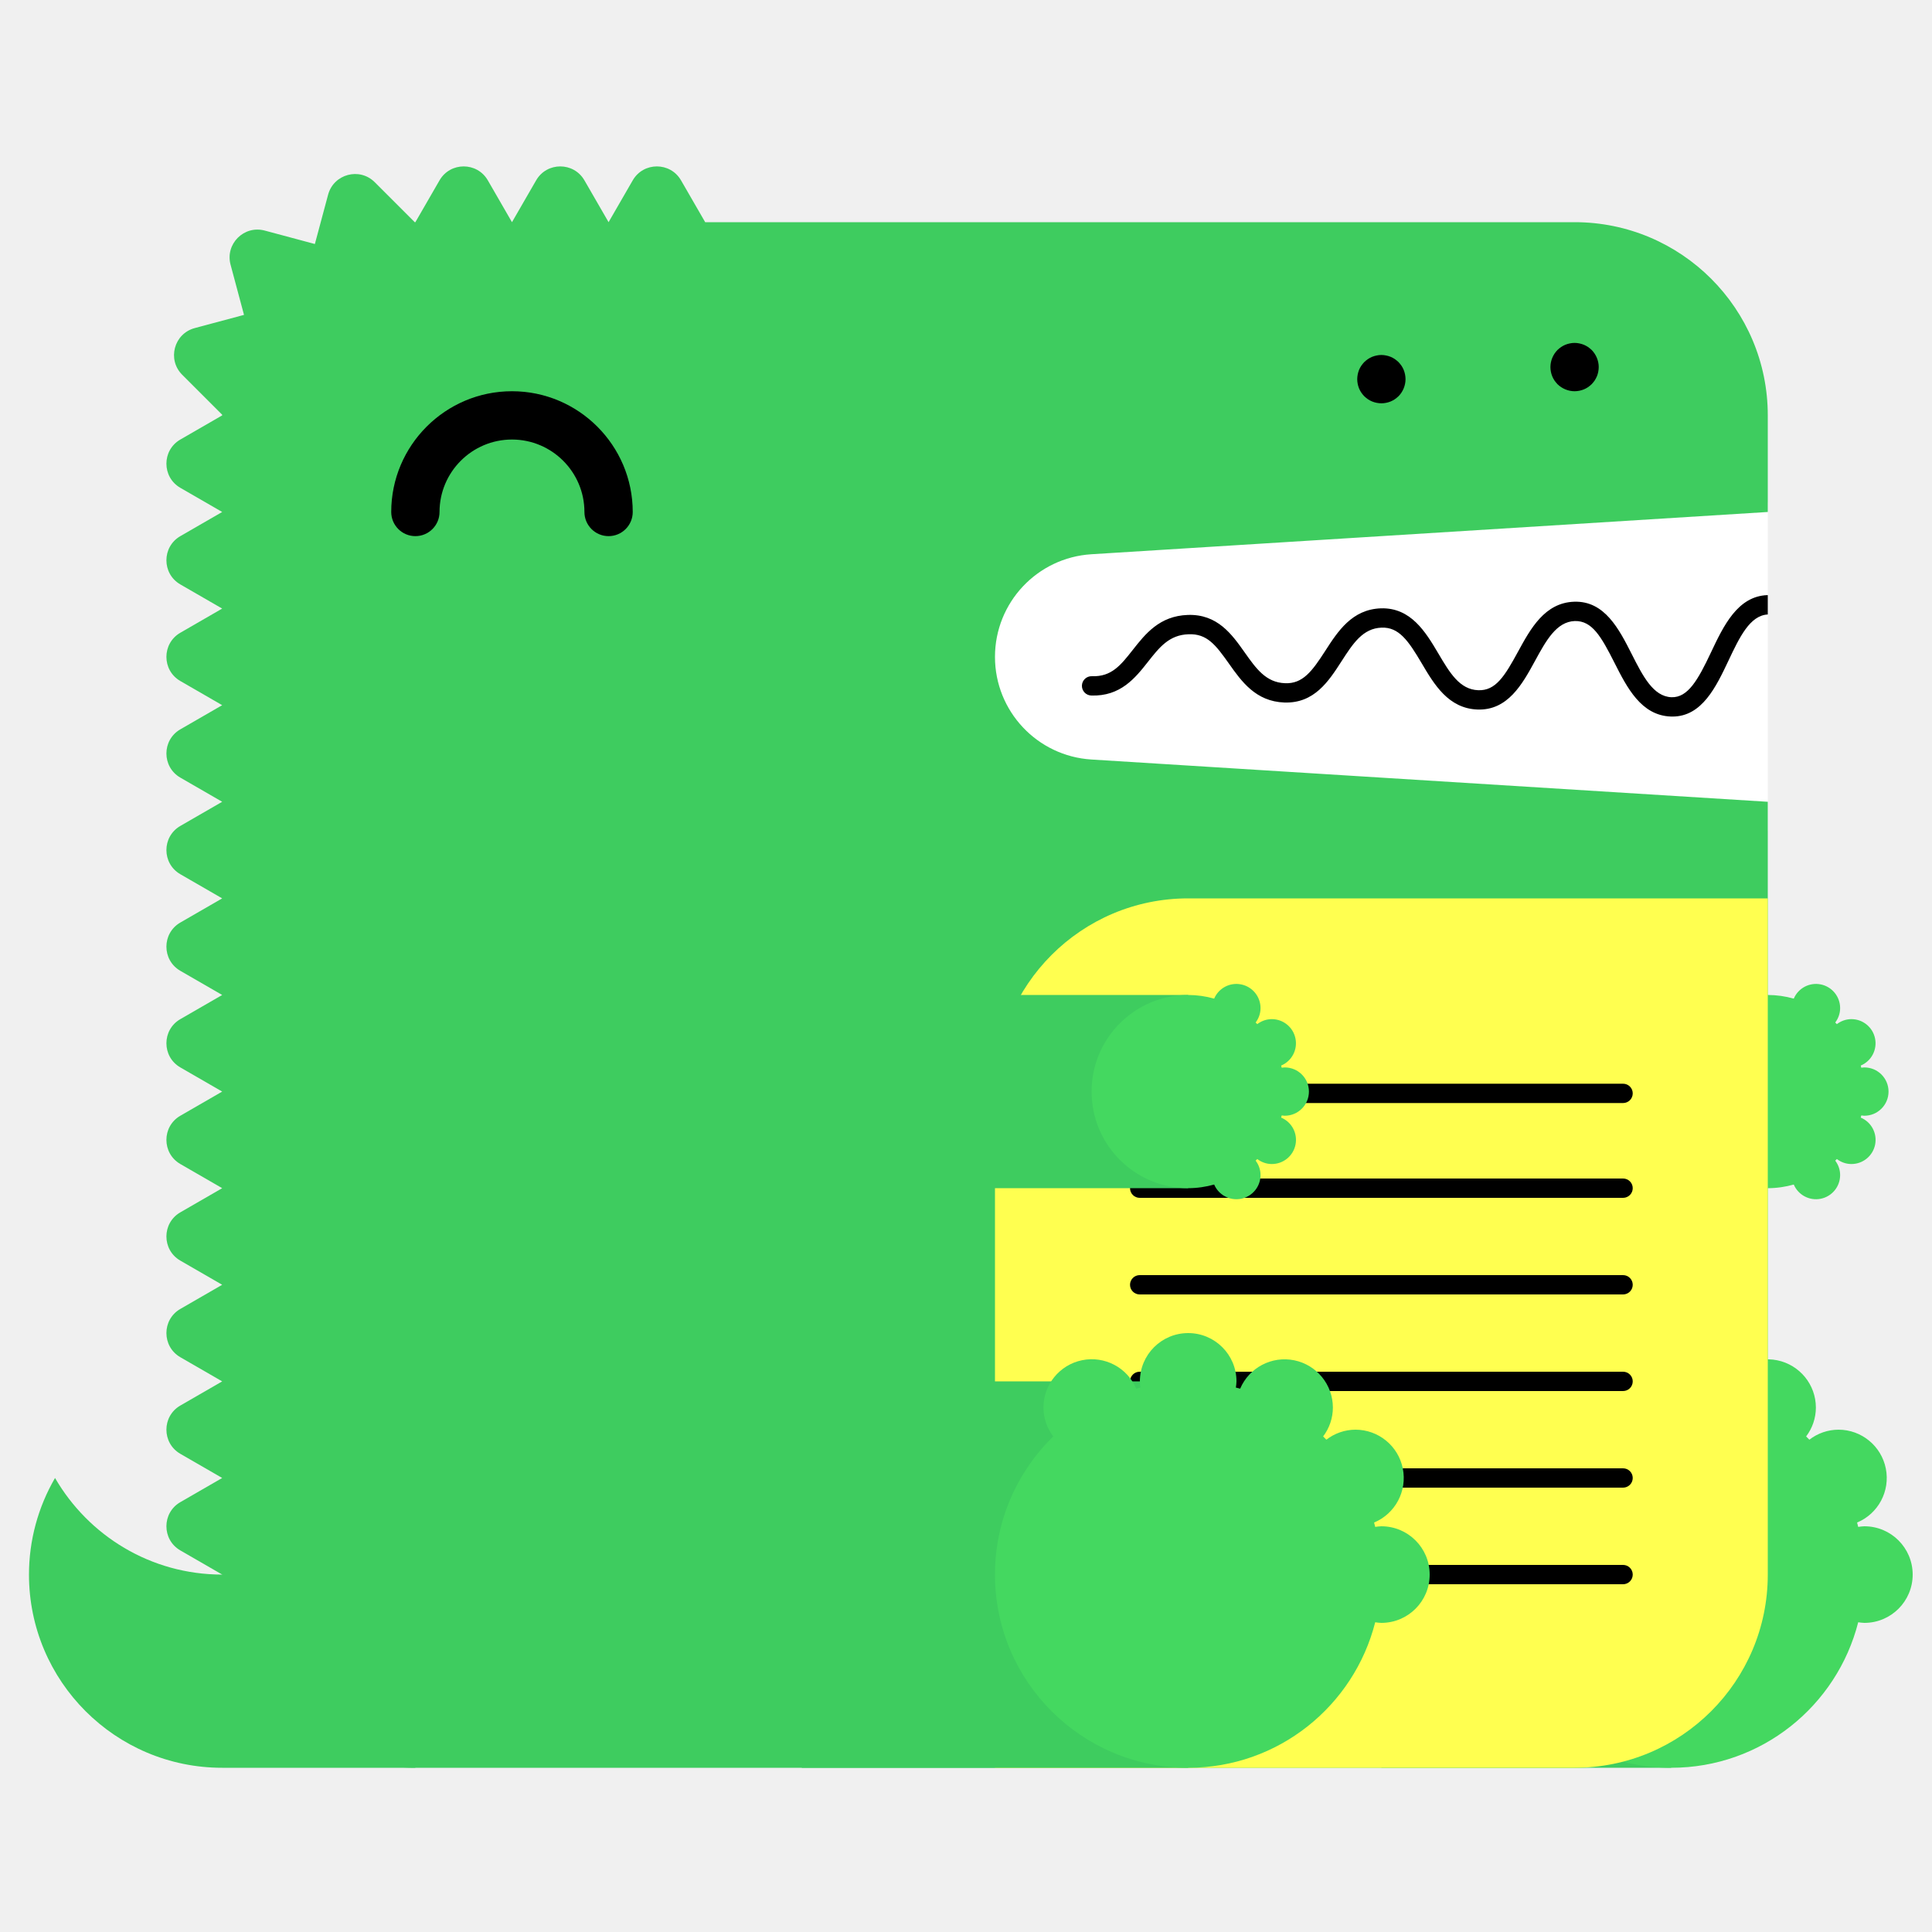
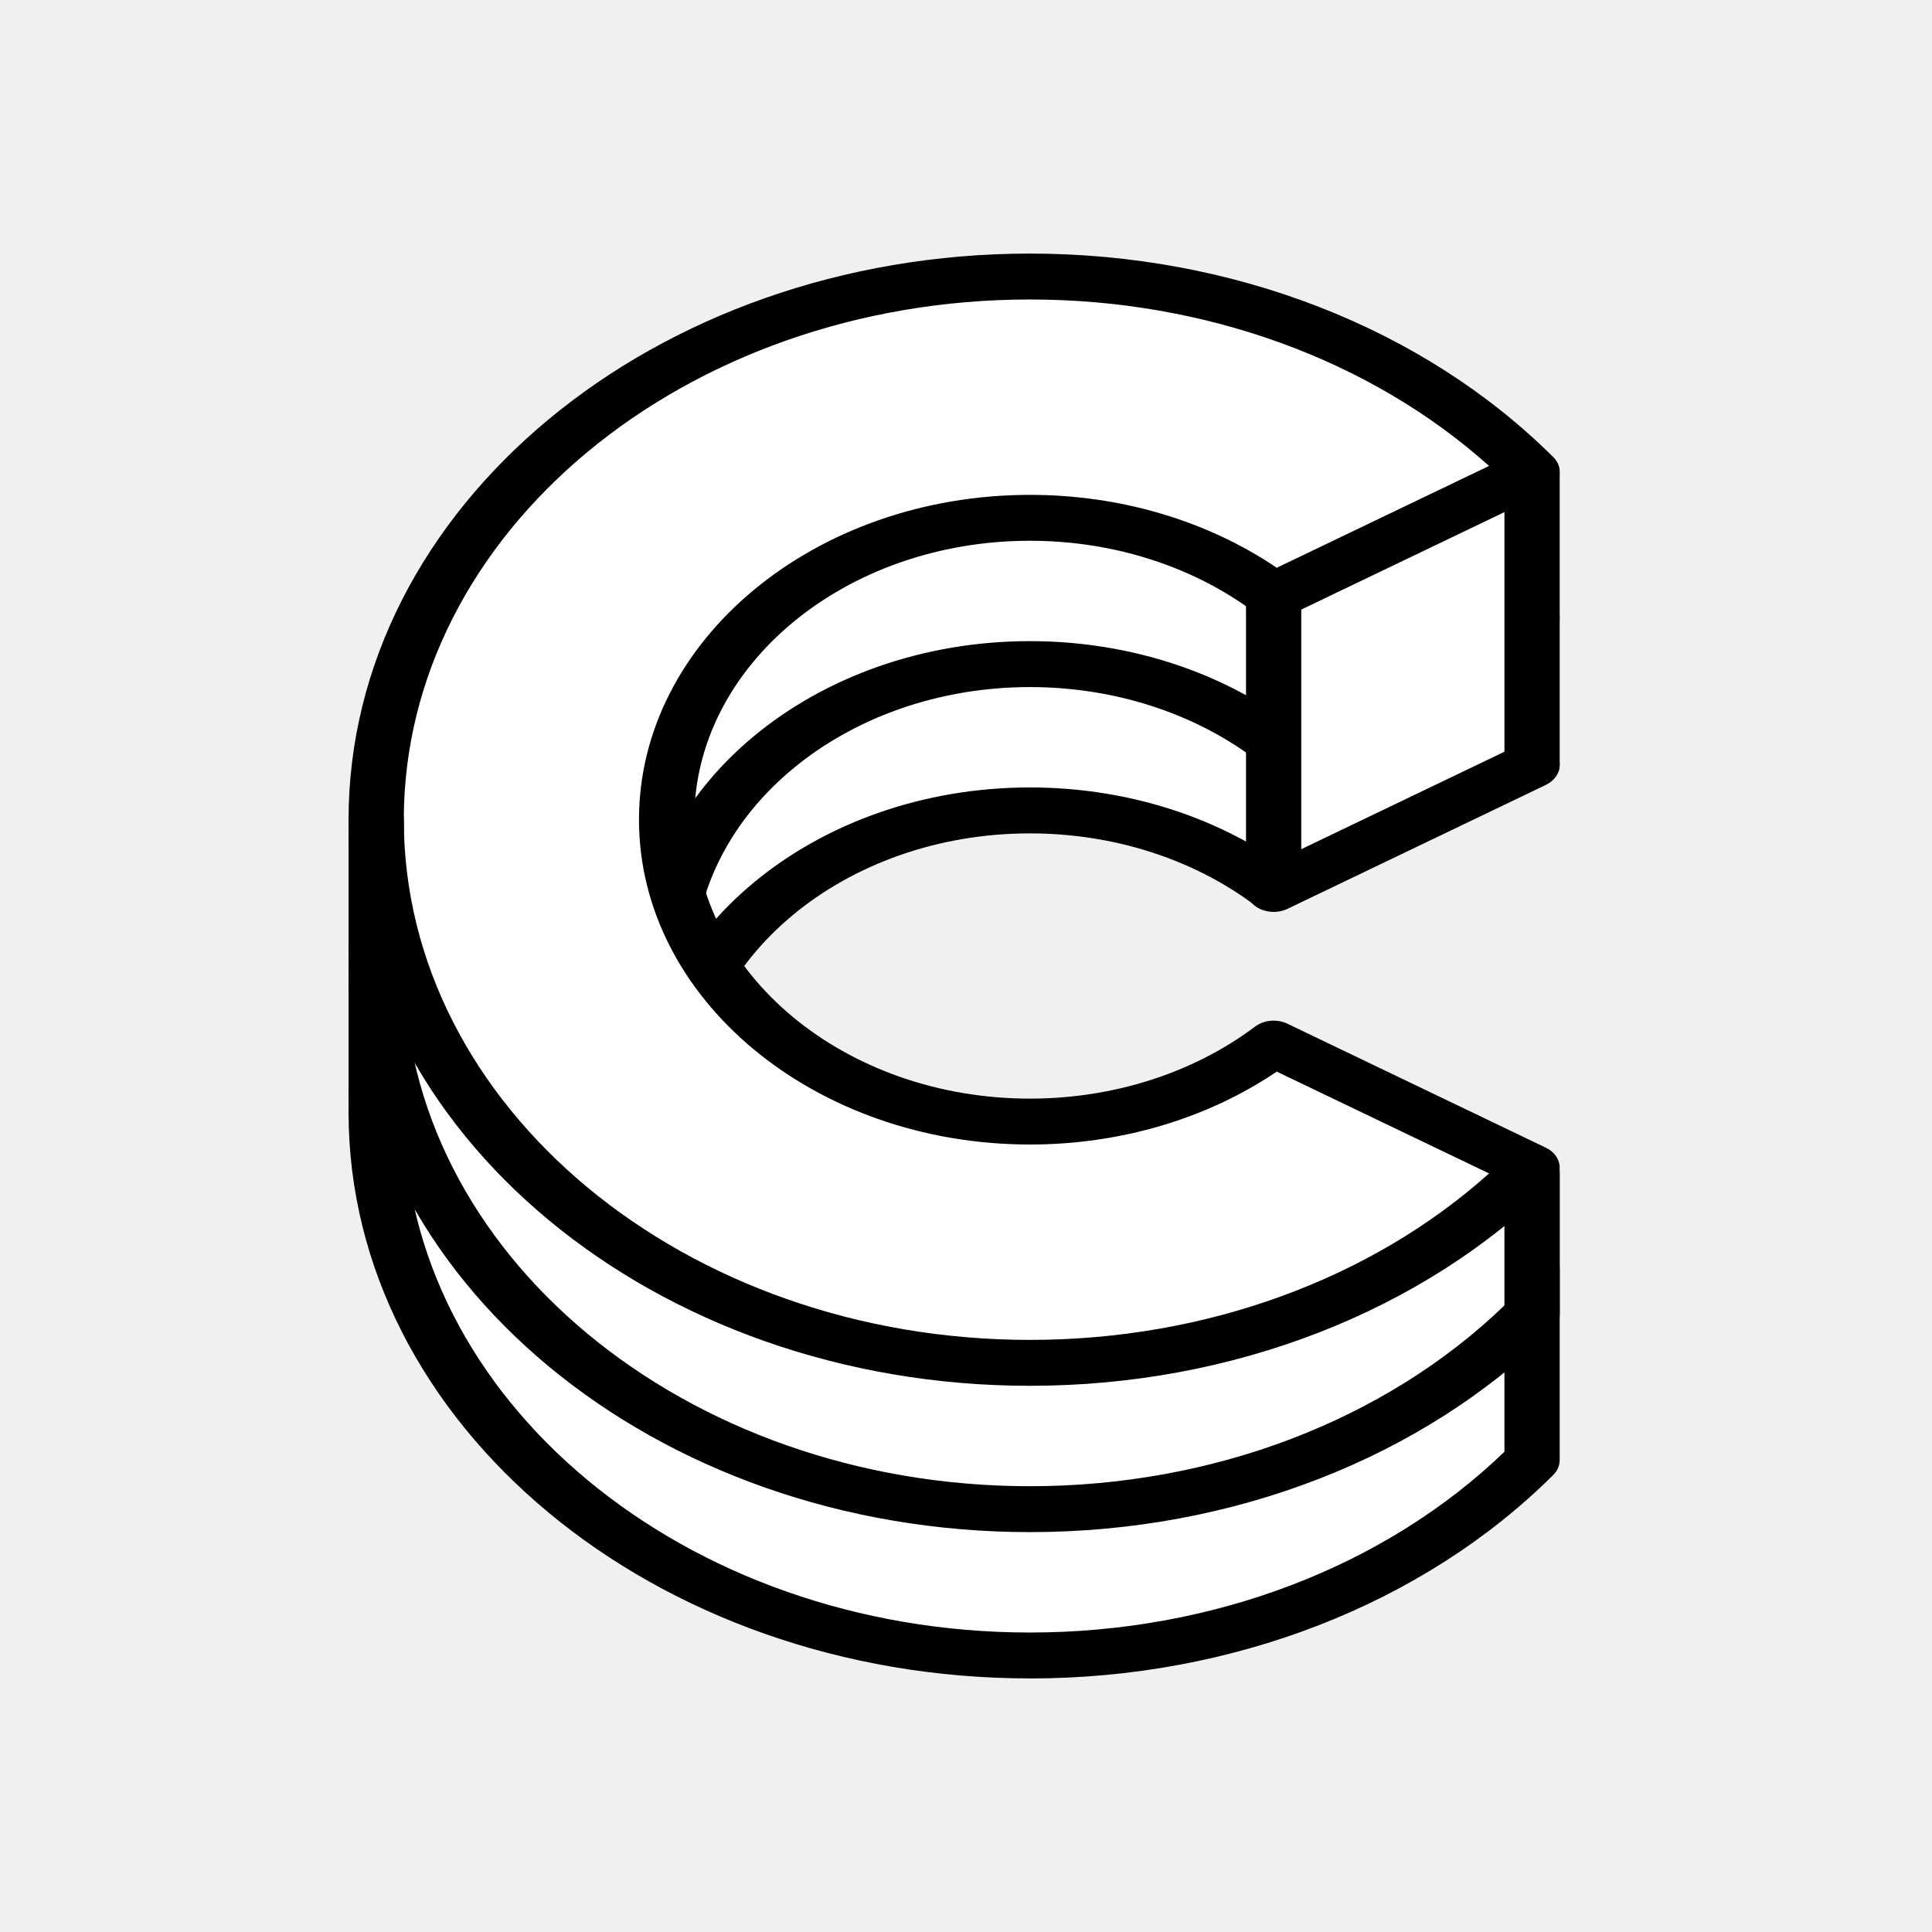
- <svg xmlns="http://www.w3.org/2000/svg" width="200" height="200" viewBox="0 0 200 200">
-   <g fill="none" fill-rule="evenodd">
-     <path fill="#FFF" d="M99 52h84v34H99z" />
-     <path d="M23 163c-7.398 0-13.843-4.027-17.303-10A19.886 19.886 0 0 0 3 163c0 11.046 8.954 20 20 20h20v-20H23z" fill="#3ECC5F" />
-     <path d="M112.98 57.376L183 53V43c0-11.046-8.954-20-20-20H73l-2.5-4.33c-1.112-1.925-3.889-1.925-5 0L63 23l-2.5-4.33c-1.111-1.925-3.889-1.925-5 0L53 23l-2.5-4.33c-1.111-1.925-3.889-1.925-5 0L43 23c-.022 0-.042.003-.065.003l-4.142-4.141c-1.57-1.571-4.252-.853-4.828 1.294l-1.369 5.104-5.192-1.392c-2.148-.575-4.111 1.389-3.535 3.536l1.39 5.193-5.102 1.367c-2.148.576-2.867 3.259-1.296 4.83l4.142 4.142c0 .021-.003.042-.003.064l-4.33 2.5c-1.925 1.111-1.925 3.889 0 5L23 53l-4.33 2.5c-1.925 1.111-1.925 3.889 0 5L23 63l-4.33 2.5c-1.925 1.111-1.925 3.889 0 5L23 73l-4.33 2.5c-1.925 1.111-1.925 3.889 0 5L23 83l-4.33 2.5c-1.925 1.111-1.925 3.889 0 5L23 93l-4.33 2.5c-1.925 1.111-1.925 3.889 0 5L23 103l-4.33 2.5c-1.925 1.111-1.925 3.889 0 5L23 113l-4.33 2.5c-1.925 1.111-1.925 3.889 0 5L23 123l-4.33 2.5c-1.925 1.111-1.925 3.889 0 5L23 133l-4.33 2.5c-1.925 1.111-1.925 3.889 0 5L23 143l-4.33 2.5c-1.925 1.111-1.925 3.889 0 5L23 153l-4.33 2.5c-1.925 1.111-1.925 3.889 0 5L23 163c0 11.046 8.954 20 20 20h120c11.046 0 20-8.954 20-20V83l-70.02-4.376A10.645 10.645 0 0 1 103 68c0-5.621 4.37-10.273 9.98-10.624" fill="#3ECC5F" />
-     <path fill="#3ECC5F" d="M143 183h30v-40h-30z" />
-     <path d="M193 158c-.219 0-.428.037-.639.064-.038-.15-.074-.301-.116-.451A5 5 0 0 0 190.32 148a4.96 4.96 0 0 0-3.016 1.036 26.531 26.531 0 0 0-.335-.336 4.955 4.955 0 0 0 1.011-2.987 5 5 0 0 0-9.599-1.959c-.148-.042-.297-.077-.445-.115.027-.211.064-.42.064-.639a5 5 0 0 0-5-5 5 5 0 0 0-5 5c0 .219.037.428.064.639-.148.038-.297.073-.445.115a4.998 4.998 0 0 0-9.599 1.959c0 1.125.384 2.151 1.011 2.987-3.717 3.632-6.031 8.693-6.031 14.3 0 11.046 8.954 20 20 20 9.339 0 17.16-6.41 19.361-15.064.211.027.42.064.639.064a5 5 0 0 0 5-5 5 5 0 0 0-5-5" fill="#44D860" />
-     <path fill="#3ECC5F" d="M153 123h30v-20h-30z" />
-     <path d="M193 115.5a2.5 2.5 0 1 0 0-5c-.109 0-.214.019-.319.032-.02-.075-.037-.15-.058-.225a2.501 2.501 0 0 0-.963-4.807c-.569 0-1.088.197-1.508.518a6.653 6.653 0 0 0-.168-.168c.314-.417.506-.931.506-1.494a2.5 2.5 0 0 0-4.8-.979A9.987 9.987 0 0 0 183 103c-5.522 0-10 4.478-10 10s4.478 10 10 10c.934 0 1.833-.138 2.69-.377a2.5 2.5 0 0 0 4.8-.979c0-.563-.192-1.077-.506-1.494.057-.055.113-.111.168-.168.42.321.939.518 1.508.518a2.5 2.5 0 0 0 .963-4.807c.021-.074.038-.15.058-.225.105.013.21.032.319.032" fill="#44D860" />
-     <path d="M63 55.5a2.5 2.5 0 0 1-2.5-2.5c0-4.136-3.364-7.5-7.5-7.5s-7.5 3.364-7.5 7.5a2.5 2.5 0 1 1-5 0c0-6.893 5.607-12.5 12.5-12.5S65.5 46.107 65.5 53a2.5 2.5 0 0 1-2.5 2.5" fill="#000" />
-     <path d="M103 183h60c11.046 0 20-8.954 20-20V93h-60c-11.046 0-20 8.954-20 20v70z" fill="#FFFF50" />
-     <path d="M168.02 124h-50.04a1 1 0 1 1 0-2h50.04a1 1 0 1 1 0 2m0 20h-50.04a1 1 0 1 1 0-2h50.04a1 1 0 1 1 0 2m0 20h-50.04a1 1 0 1 1 0-2h50.04a1 1 0 1 1 0 2m0-49.814h-50.04a1 1 0 1 1 0-2h50.04a1 1 0 1 1 0 2m0 19.814h-50.04a1 1 0 1 1 0-2h50.04a1 1 0 1 1 0 2m0 20h-50.04a1 1 0 1 1 0-2h50.04a1 1 0 1 1 0 2M183 61.611c-.012 0-.022-.006-.034-.005-3.09.105-4.552 3.196-5.842 5.923-1.346 2.85-2.387 4.703-4.093 4.647-1.889-.068-2.969-2.202-4.113-4.46-1.314-2.594-2.814-5.536-5.963-5.426-3.046.104-4.513 2.794-5.807 5.167-1.377 2.528-2.314 4.065-4.121 3.994-1.927-.07-2.951-1.805-4.136-3.813-1.321-2.236-2.848-4.75-5.936-4.664-2.994.103-4.465 2.385-5.763 4.4-1.373 2.13-2.335 3.428-4.165 3.351-1.973-.07-2.992-1.51-4.171-3.177-1.324-1.873-2.816-3.993-5.895-3.89-2.928.1-4.399 1.97-5.696 3.618-1.232 1.564-2.194 2.802-4.229 2.724a1 1 0 0 0-.072 2c3.017.101 4.545-1.8 5.872-3.487 1.177-1.496 2.193-2.787 4.193-2.855 1.926-.082 2.829 1.115 4.195 3.045 1.297 1.834 2.769 3.914 5.731 4.021 3.103.104 4.596-2.215 5.918-4.267 1.182-1.834 2.202-3.417 4.15-3.484 1.793-.067 2.769 1.35 4.145 3.681 1.297 2.197 2.766 4.686 5.787 4.796 3.125.108 4.634-2.62 5.949-5.035 1.139-2.088 2.214-4.06 4.119-4.126 1.793-.042 2.728 1.595 4.111 4.33 1.292 2.553 2.757 5.445 5.825 5.556l.169.003c3.064 0 4.518-3.075 5.805-5.794 1.139-2.41 2.217-4.68 4.067-4.773v-2z" fill="#000" />
-     <path fill="#3ECC5F" d="M83 183h40v-40H83z" />
-     <path d="M143 158c-.219 0-.428.037-.639.064-.038-.15-.074-.301-.116-.451A5 5 0 0 0 140.32 148a4.96 4.96 0 0 0-3.016 1.036 26.531 26.531 0 0 0-.335-.336 4.955 4.955 0 0 0 1.011-2.987 5 5 0 0 0-9.599-1.959c-.148-.042-.297-.077-.445-.115.027-.211.064-.42.064-.639a5 5 0 0 0-5-5 5 5 0 0 0-5 5c0 .219.037.428.064.639-.148.038-.297.073-.445.115a4.998 4.998 0 0 0-9.599 1.959c0 1.125.384 2.151 1.011 2.987-3.717 3.632-6.031 8.693-6.031 14.3 0 11.046 8.954 20 20 20 9.339 0 17.16-6.41 19.361-15.064.211.027.42.064.639.064a5 5 0 0 0 5-5 5 5 0 0 0-5-5" fill="#44D860" />
-     <path fill="#3ECC5F" d="M83 123h40v-20H83z" />
-     <path d="M133 115.5a2.5 2.5 0 1 0 0-5c-.109 0-.214.019-.319.032-.02-.075-.037-.15-.058-.225a2.501 2.501 0 0 0-.963-4.807c-.569 0-1.088.197-1.508.518a6.653 6.653 0 0 0-.168-.168c.314-.417.506-.931.506-1.494a2.5 2.5 0 0 0-4.8-.979A9.987 9.987 0 0 0 123 103c-5.522 0-10 4.478-10 10s4.478 10 10 10c.934 0 1.833-.138 2.69-.377a2.5 2.5 0 0 0 4.8-.979c0-.563-.192-1.077-.506-1.494.057-.055.113-.111.168-.168.42.321.939.518 1.508.518a2.5 2.5 0 0 0 .963-4.807c.021-.074.038-.15.058-.225.105.013.21.032.319.032" fill="#44D860" />
-     <path d="M143 41.75c-.16 0-.33-.02-.49-.05a2.52 2.52 0 0 1-.47-.14c-.15-.06-.29-.14-.431-.23-.13-.09-.259-.2-.38-.31-.109-.12-.219-.24-.309-.38s-.17-.28-.231-.43a2.619 2.619 0 0 1-.189-.96c0-.16.02-.33.05-.49.03-.16.08-.31.139-.47.061-.15.141-.29.231-.43.09-.13.2-.26.309-.38.121-.11.25-.22.38-.31.141-.09.281-.17.431-.23.149-.06.31-.11.47-.14.32-.07.65-.07.98 0 .159.03.32.08.47.14.149.06.29.14.43.23.13.09.259.2.38.31.11.12.22.25.31.38.09.14.17.28.23.43.06.16.11.31.14.47.029.16.05.33.05.49 0 .66-.271 1.31-.73 1.77-.121.11-.25.22-.38.31-.14.09-.281.17-.43.23a2.565 2.565 0 0 1-.96.19m20-1.25c-.66 0-1.3-.27-1.771-.73a3.802 3.802 0 0 1-.309-.38c-.09-.14-.17-.28-.231-.43a2.619 2.619 0 0 1-.189-.96c0-.66.27-1.3.729-1.77.121-.11.25-.22.38-.31.141-.09.281-.17.431-.23.149-.06.31-.11.47-.14.32-.07.66-.07.98 0 .159.03.32.08.47.14.149.06.29.14.43.23.13.09.259.2.38.31.459.47.73 1.11.73 1.77 0 .16-.021.33-.05.49-.03.16-.08.32-.14.47-.07.15-.14.29-.23.43-.09.13-.2.26-.31.38-.121.11-.25.22-.38.31-.14.09-.281.17-.43.23a2.565 2.565 0 0 1-.96.19" fill="#000" />
+ <svg xmlns="http://www.w3.org/2000/svg" width="800" height="800" viewBox="0 0 800 800" fill="none">
+   <g clip-path="url(#clip0_1026_1785)">
+     <path d="M634.392 525.128C569.057 556.425 512.034 571.852 470.758 580.073C442.543 585.696 432.629 585.569 426.49 585.569C343.405 585.569 276.03 529.61 276.03 460.568C276.03 391.526 343.386 335.567 426.49 335.567C465.306 335.567 500.69 347.795 527.381 367.847L634.392 316.513C584.728 267.096 510.032 235.655 426.49 235.655C276.984 235.671 155.77 336.375 155.77 460.584C155.77 584.793 276.984 685.497 426.49 685.497C510.032 685.497 584.728 654.041 634.392 604.639V525.128Z" fill="white" />
+     <path d="M426.491 695C270.903 695 144.332 589.845 144.332 460.584C144.332 331.322 270.903 226.168 426.491 226.168C510.377 226.168 589.343 256.88 643.182 310.447C645.355 312.601 646.251 315.436 645.66 318.192C645.069 320.948 643.049 323.356 640.113 324.765L533.102 376.099C528.812 378.158 523.398 377.683 519.699 374.911C494.114 355.683 460.999 345.087 426.491 345.087C349.832 345.087 287.471 396.896 287.471 460.584C287.471 524.272 349.832 576.081 426.491 576.081H426.892C432.44 576.05 441.8 576.081 468.091 570.839C522.616 559.973 576.646 541.822 628.674 516.891C632.22 515.197 636.567 515.197 640.113 516.891C643.659 518.586 645.832 521.722 645.832 525.128V604.639C645.832 606.872 644.898 609.026 643.182 610.737C589.362 664.288 510.377 695.016 426.491 695.016V695ZM426.491 245.175C283.524 245.175 167.21 341.808 167.21 460.584C167.21 579.36 283.524 675.993 426.491 675.993C502.198 675.993 573.576 648.75 622.954 601.139V541.299C574.32 563.078 524.103 579.202 473.429 589.307C444.489 595.072 433.412 595.041 426.873 595.072H426.491C337.23 595.072 264.593 534.742 264.593 460.568C264.593 386.394 337.211 326.064 426.491 326.064C463.897 326.064 499.853 336.739 528.679 356.253L616.587 314.09C567.533 270.137 499.014 245.159 426.491 245.159V245.175Z" fill="black" />
+     <path d="M634.392 255.945C616.242 238.284 574.452 202.536 506.6 185.097C481.282 178.588 454.382 175.087 426.49 175.087C276.984 175.087 155.77 275.791 155.77 400C155.77 524.209 276.984 624.913 426.49 624.913C510.032 624.913 584.728 593.457 634.392 544.055V485.483C570.83 500.308 515.504 511.348 470.758 519.505C444.373 524.32 436.976 525.001 426.49 525.001C343.405 525.001 276.03 469.042 276.03 400C276.03 330.958 343.386 274.999 426.49 274.999C465.306 274.999 500.69 287.227 527.381 307.279L634.392 255.945Z" fill="white" />
+     <path d="M426.491 634.416C270.903 634.416 144.332 529.261 144.332 400C144.332 270.738 270.903 165.584 426.491 165.584C454.955 165.584 483.057 169.1 509.995 176.022C560.917 189.105 606.94 214.621 643.106 249.784C645.317 251.938 646.252 254.789 645.68 257.561C645.108 260.332 643.068 262.772 640.132 264.181L533.121 315.515C528.831 317.574 523.417 317.099 519.718 314.327C494.133 295.099 461.018 284.503 426.51 284.503C349.851 284.503 287.49 336.312 287.49 400C287.49 463.688 349.851 515.497 426.51 515.497C435.662 515.497 442.01 515.022 468.32 510.223C522.33 500.371 577.18 488.967 631.324 476.328C634.755 475.52 638.473 476.106 641.333 477.896C644.193 479.686 645.87 482.489 645.87 485.467V544.039C645.87 546.272 644.936 548.427 643.22 550.137C589.4 603.689 510.415 634.416 426.529 634.416H426.491ZM426.491 184.591C283.524 184.591 167.21 281.224 167.21 400C167.21 518.776 283.524 615.409 426.491 615.409C502.198 615.409 573.576 588.166 622.954 540.555V497.964C573.138 509.368 522.826 519.711 473.219 528.77C446.395 533.665 438.026 534.488 426.491 534.488C337.23 534.488 264.593 474.158 264.593 399.984C264.593 325.81 337.211 265.48 426.491 265.48C463.897 265.48 499.853 276.155 528.679 295.669L616.453 253.569C592.393 232.392 555.122 207.51 503.227 194.173C478.481 187.806 452.667 184.591 426.491 184.591Z" fill="black" />
+     <path d="M527.381 432.137C500.69 452.189 465.306 464.417 426.49 464.417C343.405 464.417 276.03 408.458 276.03 339.416C276.03 270.374 343.386 214.415 426.49 214.415C465.306 214.415 500.69 226.643 527.381 246.695L634.392 195.361C584.728 145.959 510.032 114.503 426.49 114.503C276.984 114.503 155.77 215.207 155.77 339.416C155.77 463.625 276.984 564.329 426.49 564.329C510.032 564.329 584.728 532.873 634.392 483.471L527.381 432.137Z" fill="white" />
+     <path d="M426.491 573.832C270.903 573.832 144.332 468.678 144.332 339.416C144.332 210.155 270.903 105 426.491 105C510.377 105 589.343 135.712 643.182 189.279C645.356 191.433 646.252 194.268 645.661 197.024C645.07 199.78 643.049 202.188 640.113 203.597L533.102 254.931C528.812 256.99 523.398 256.515 519.699 253.743C494.114 234.515 460.999 223.919 426.491 223.919C349.832 223.919 287.471 275.728 287.471 339.416C287.471 403.104 349.832 454.914 426.491 454.914C461.018 454.914 494.114 444.317 519.699 425.089C523.379 422.317 528.793 421.842 533.102 423.901L640.113 475.235C643.03 476.645 645.07 479.036 645.661 481.808C646.252 484.564 645.336 487.415 643.182 489.553C589.362 543.105 510.377 573.832 426.491 573.832ZM426.491 124.007C283.524 124.007 167.21 220.64 167.21 339.416C167.21 458.192 283.524 554.825 426.491 554.825C499.014 554.825 567.533 529.847 616.587 485.894L528.679 443.731C499.853 463.245 463.897 473.92 426.491 473.92C337.23 473.92 264.593 413.59 264.593 339.416C264.593 265.242 337.211 204.912 426.491 204.912C463.897 204.912 499.853 215.587 528.679 235.101L616.587 192.938C567.533 148.985 499.014 124.007 426.491 124.007Z" fill="black" />
+     <path d="M527.383 368.1V307.517V246.933L634.394 195.615V256.198V316.782L527.383 368.1Z" fill="white" />
+     <path d="M527.384 377.604C525.401 377.604 523.438 377.176 521.665 376.337C518.119 374.642 515.945 371.506 515.945 368.1V246.933C515.945 243.543 518.119 240.407 521.665 238.696L628.676 187.362C632.222 185.668 636.568 185.668 640.114 187.362C643.661 189.057 645.834 192.193 645.834 195.599V316.766C645.834 320.156 643.661 323.292 640.114 325.003L533.104 376.337C531.331 377.192 529.367 377.604 527.384 377.604ZM538.823 252.413V351.628L622.956 311.27V212.055L538.823 252.413Z" fill="black" />
+     <path d="M155.771 470.087C149.46 470.087 144.332 465.827 144.332 460.584V339.416C144.332 334.173 149.46 329.913 155.771 329.913C162.081 329.913 167.21 334.173 167.21 339.416V460.584C167.21 465.827 162.081 470.087 155.771 470.087Z" fill="black" />
  </g>
+   <defs>
+     <clipPath id="clip0_1026_1785">
+       <rect width="501.5" height="590" fill="white" transform="translate(144.332 105)" />
+     </clipPath>
+   </defs>
</svg>
